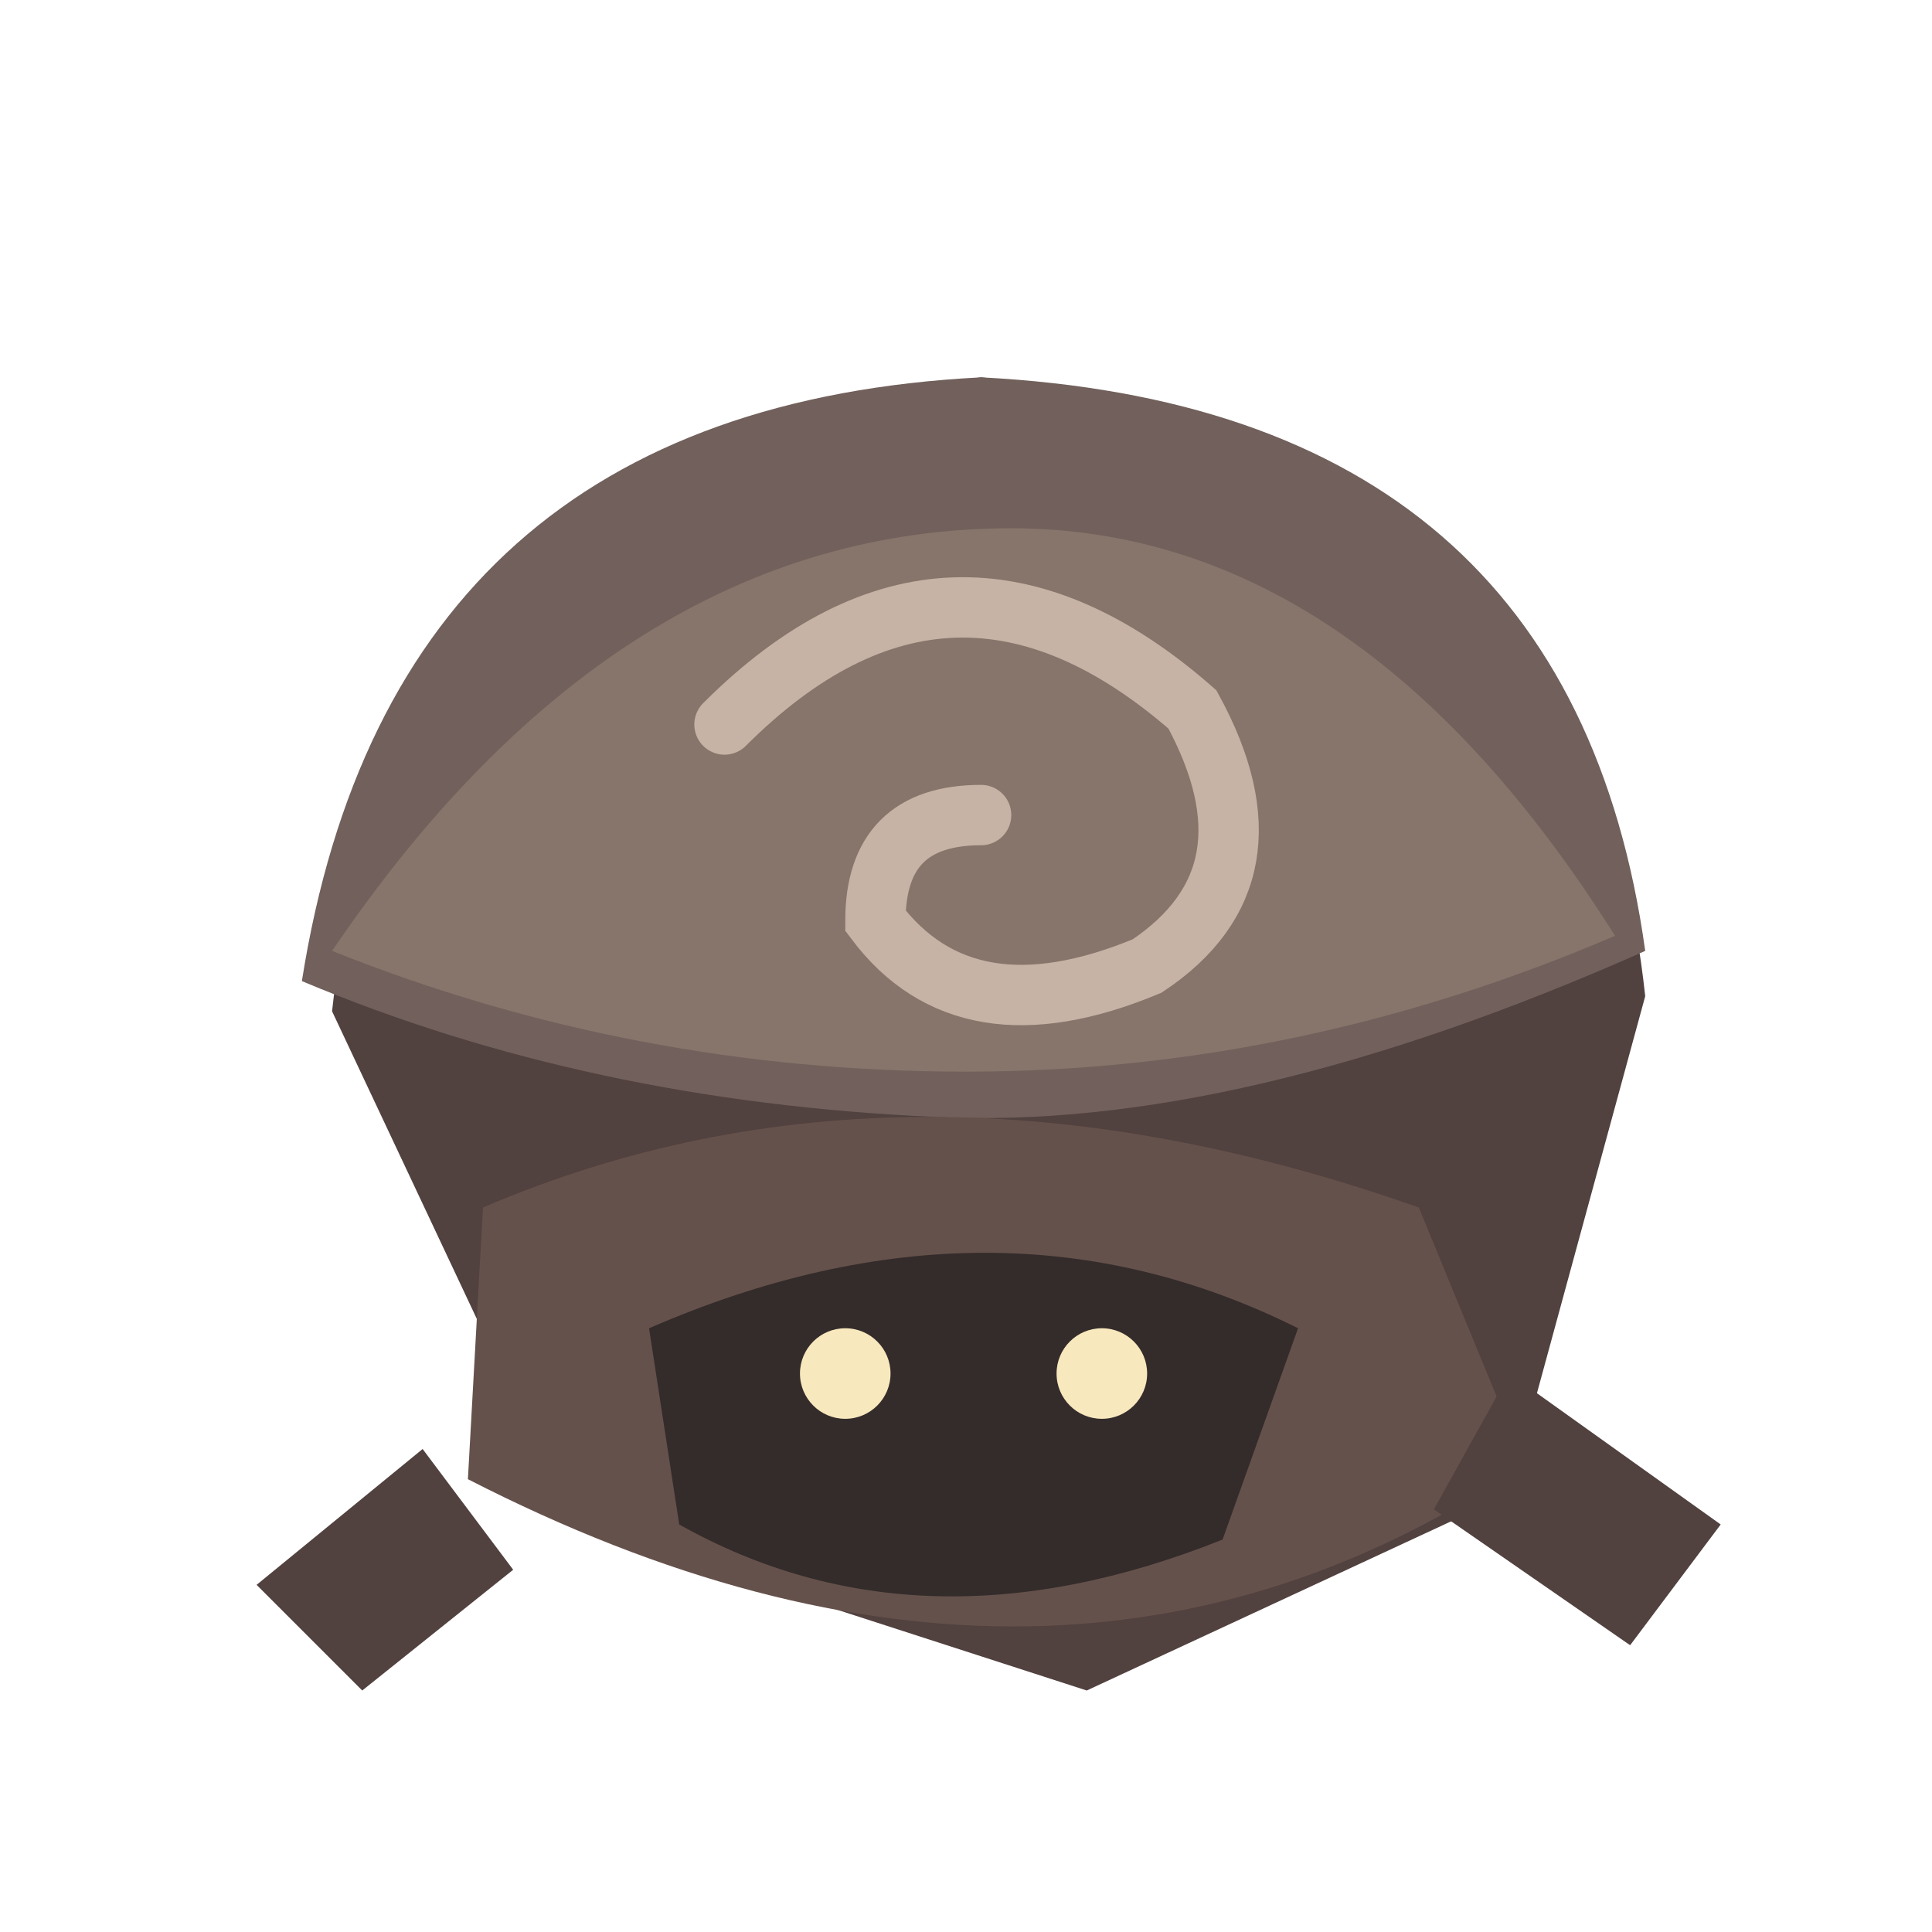
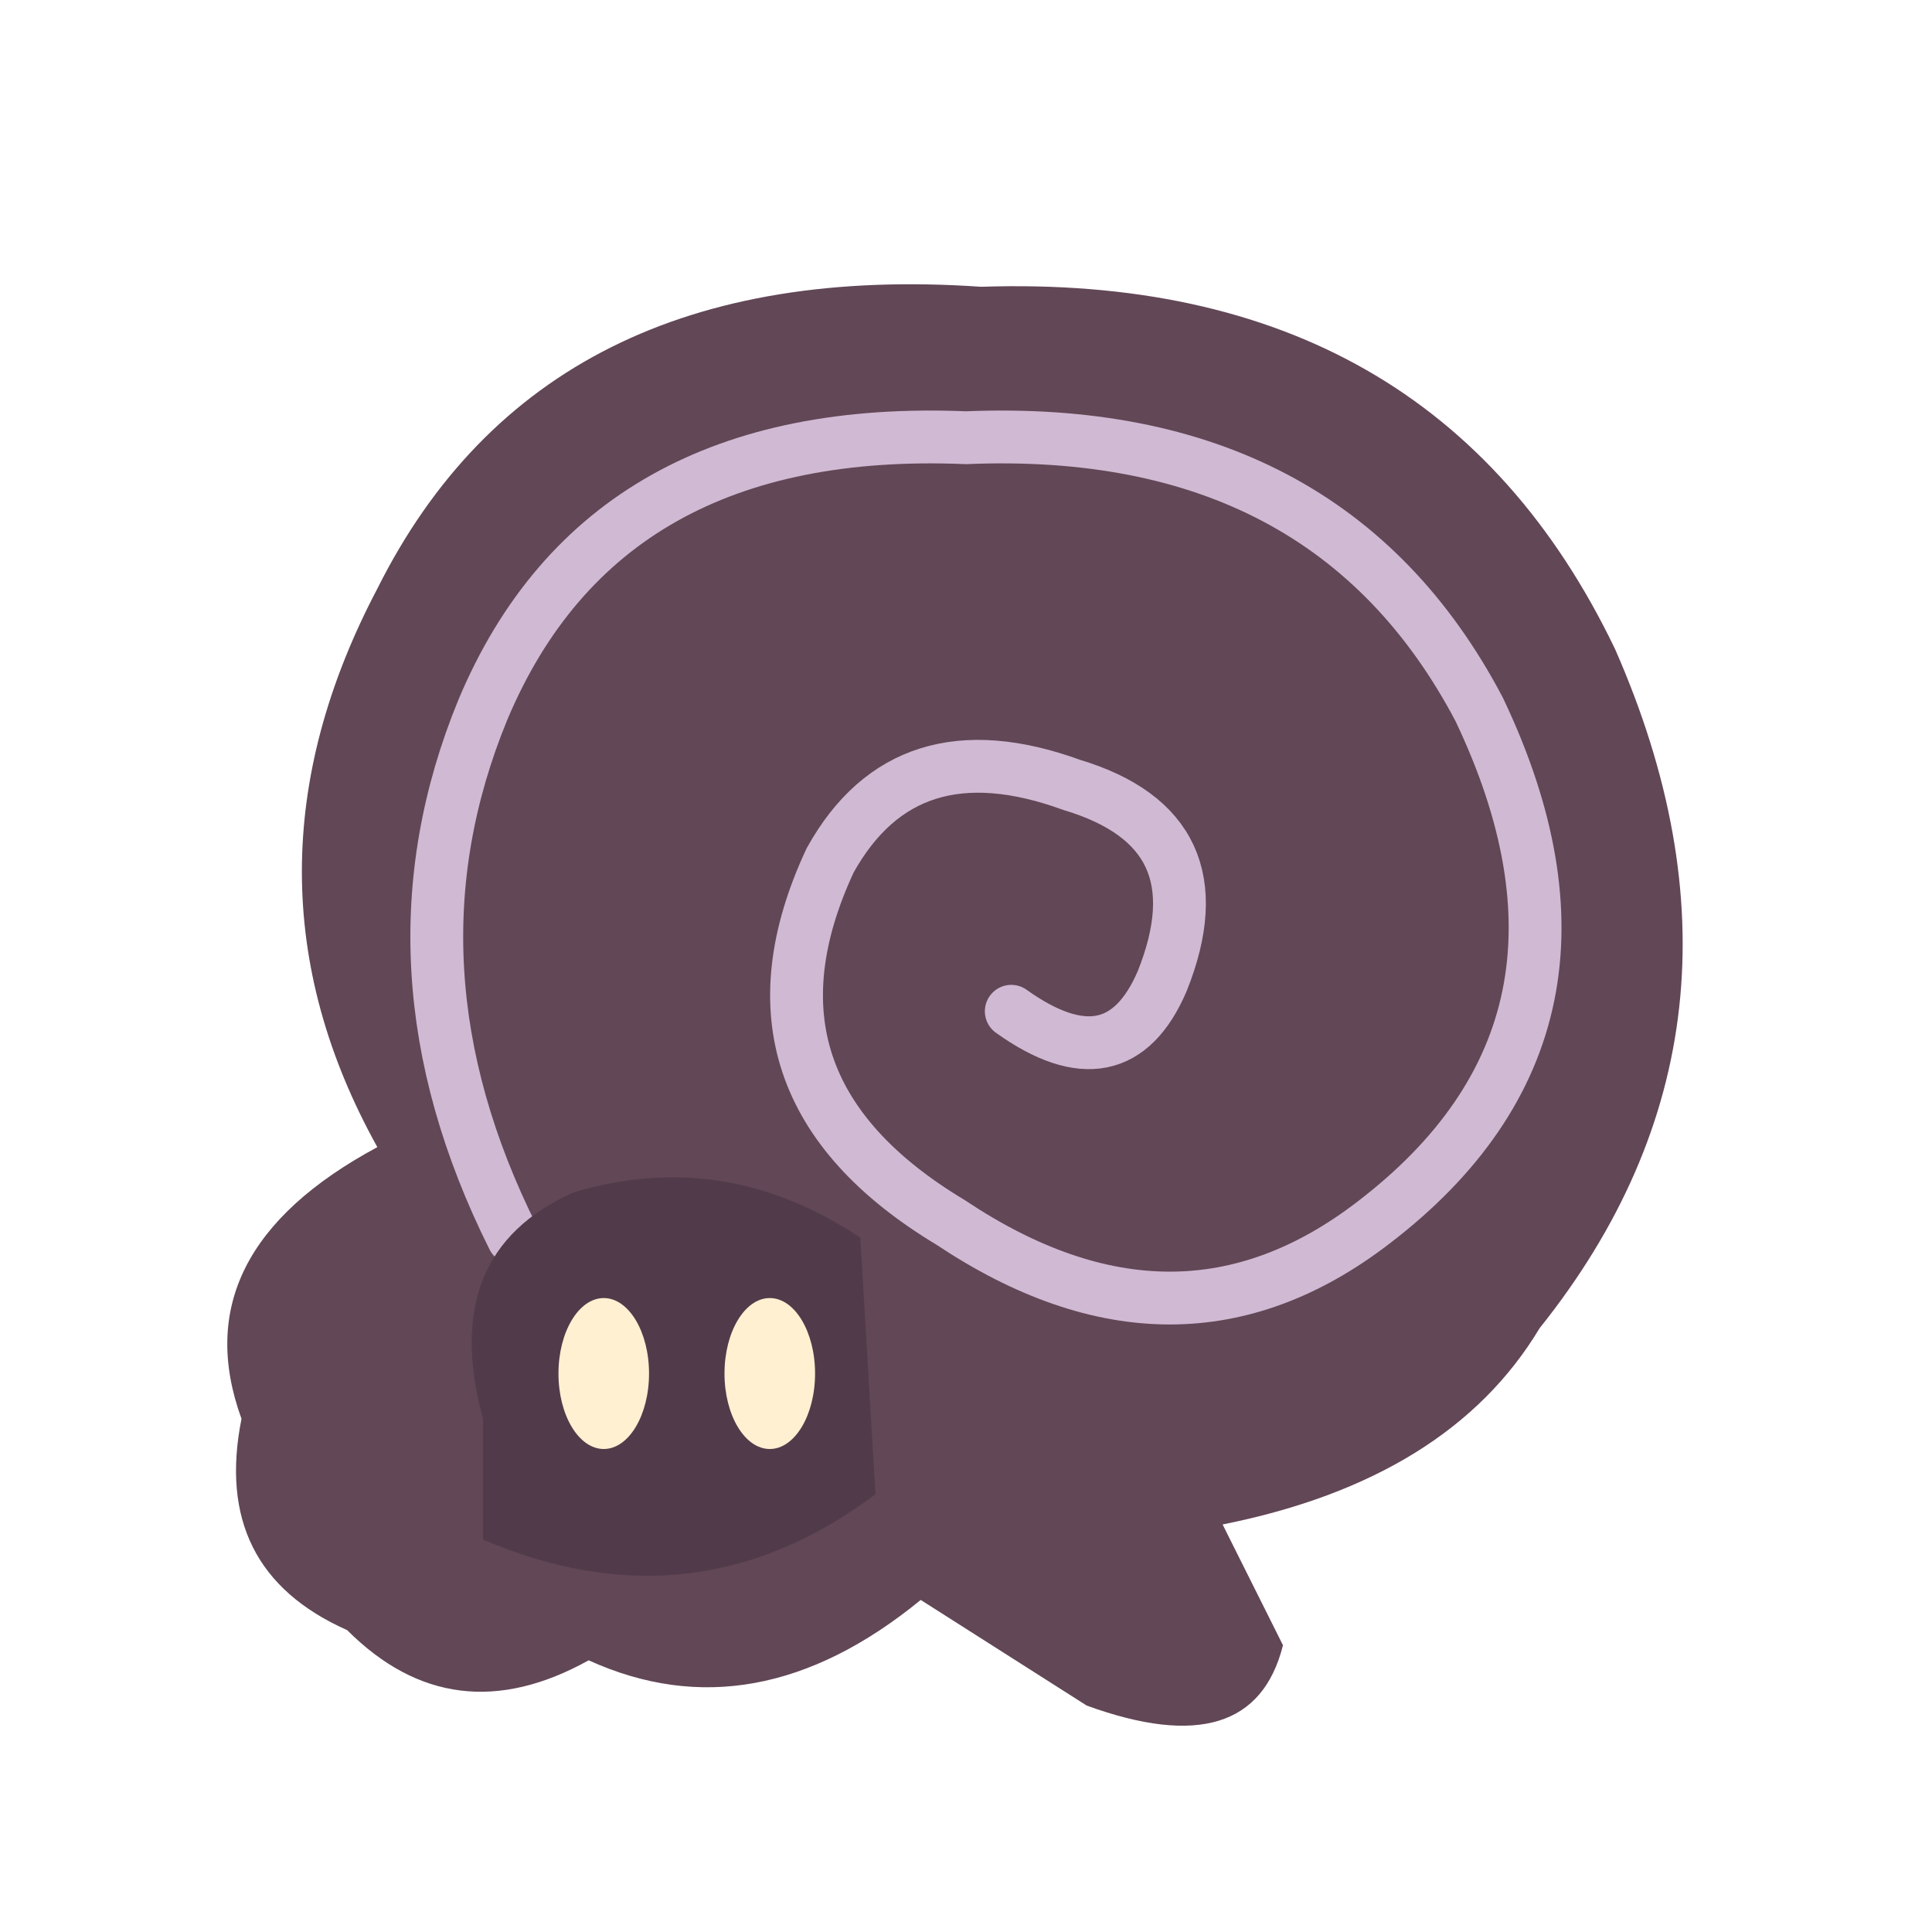
<svg xmlns="http://www.w3.org/2000/svg" width="128" height="128" viewBox="0 0 128 128">
-   <path d="M22 67q4-37 43-42 40 4 44 41l-9 33-28 13-34-11Z" fill="#51413f" />
-   <path d="M20 65q6-38 45-40 39 2 44 38-27 12-47 11-23-1-42-9Z" fill="#71605b" />
-   <path d="M22 63q19-28 45-28 23 0 40 27-21 9-43 9-22 0-42-8Z" fill="#87756b" />
-   <path d="M32 80q28-12 62 0l7 17q-31 21-70 1Z" fill="#65514b" />
-   <path d="M43 88q23-10 43 0l-5 14q-20 8-36-1Z" fill="#342c2b" />
-   <circle cx="56" cy="91" r="3" fill="#f8e8bd" />
-   <circle cx="73" cy="91" r="3" fill="#f8e8bd" />
-   <path d="M48 48q15-15 31-1 6 11-3 17-12 5-18-3 0-7 7-7" fill="none" stroke="#c6b3a5" stroke-width="4" stroke-linecap="round" />
-   <path d="M34 104 24 112 17 105 28 96M95 100l13 9 6-8-14-10" fill="#51413f" />
+   <path d="M25 76Q15 58 25 39Q36 17 65 19Q95 18 107 43Q118 68 102 88Q96 98 81 101L85 109Q83 117 72 113L61 106Q50 115 39 110Q30 115 23 108Q14 104 16 94Q12 83 25 76Z" fill="#624756" />
+   <path d="M34 82Q25 64 32 47Q40 28 64 29Q88 28 98 47Q108 68 91 81Q78 91 63 81Q48 72 55 57Q60 48 71 52Q81 55 77 65Q74 72 67 67" fill="none" stroke="#d0b9d3" stroke-width="3.5" stroke-linecap="round" />
+   <path d="M32 94Q29 83 38 79Q48 76 57 82L58 99Q46 108 32 102Z" fill="#513b4a" />
+   <ellipse cx="40" cy="91" rx="3" ry="5" fill="#fff0d1" />
+   <ellipse cx="51" cy="91" rx="3" ry="5" fill="#fff0d1" />
</svg>
